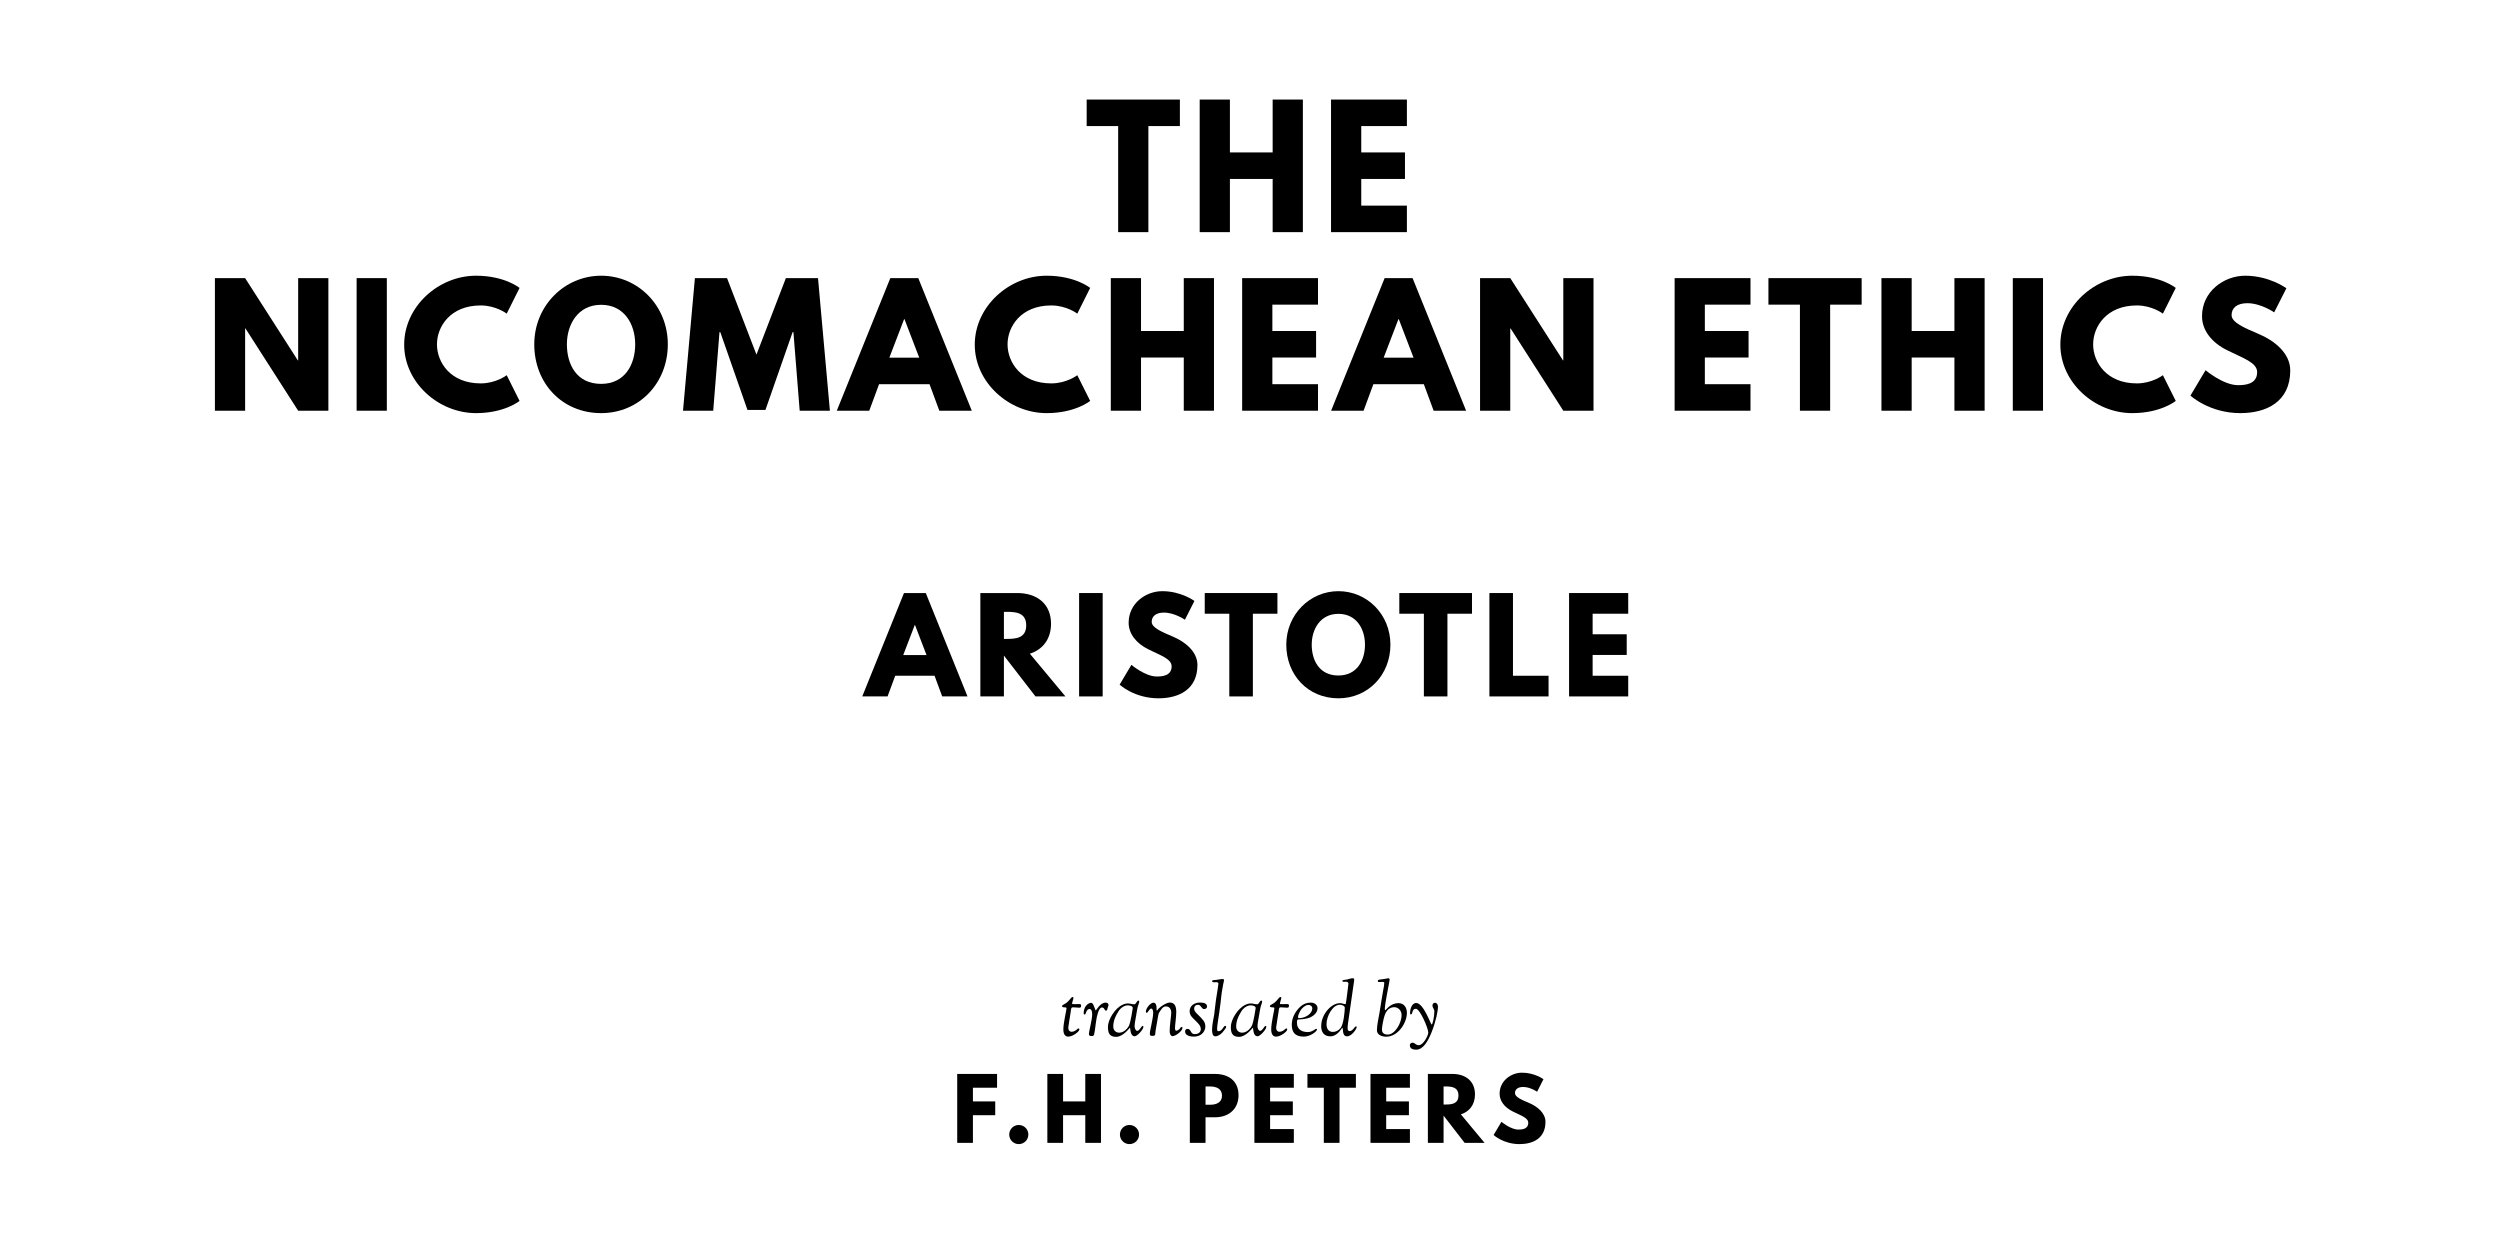
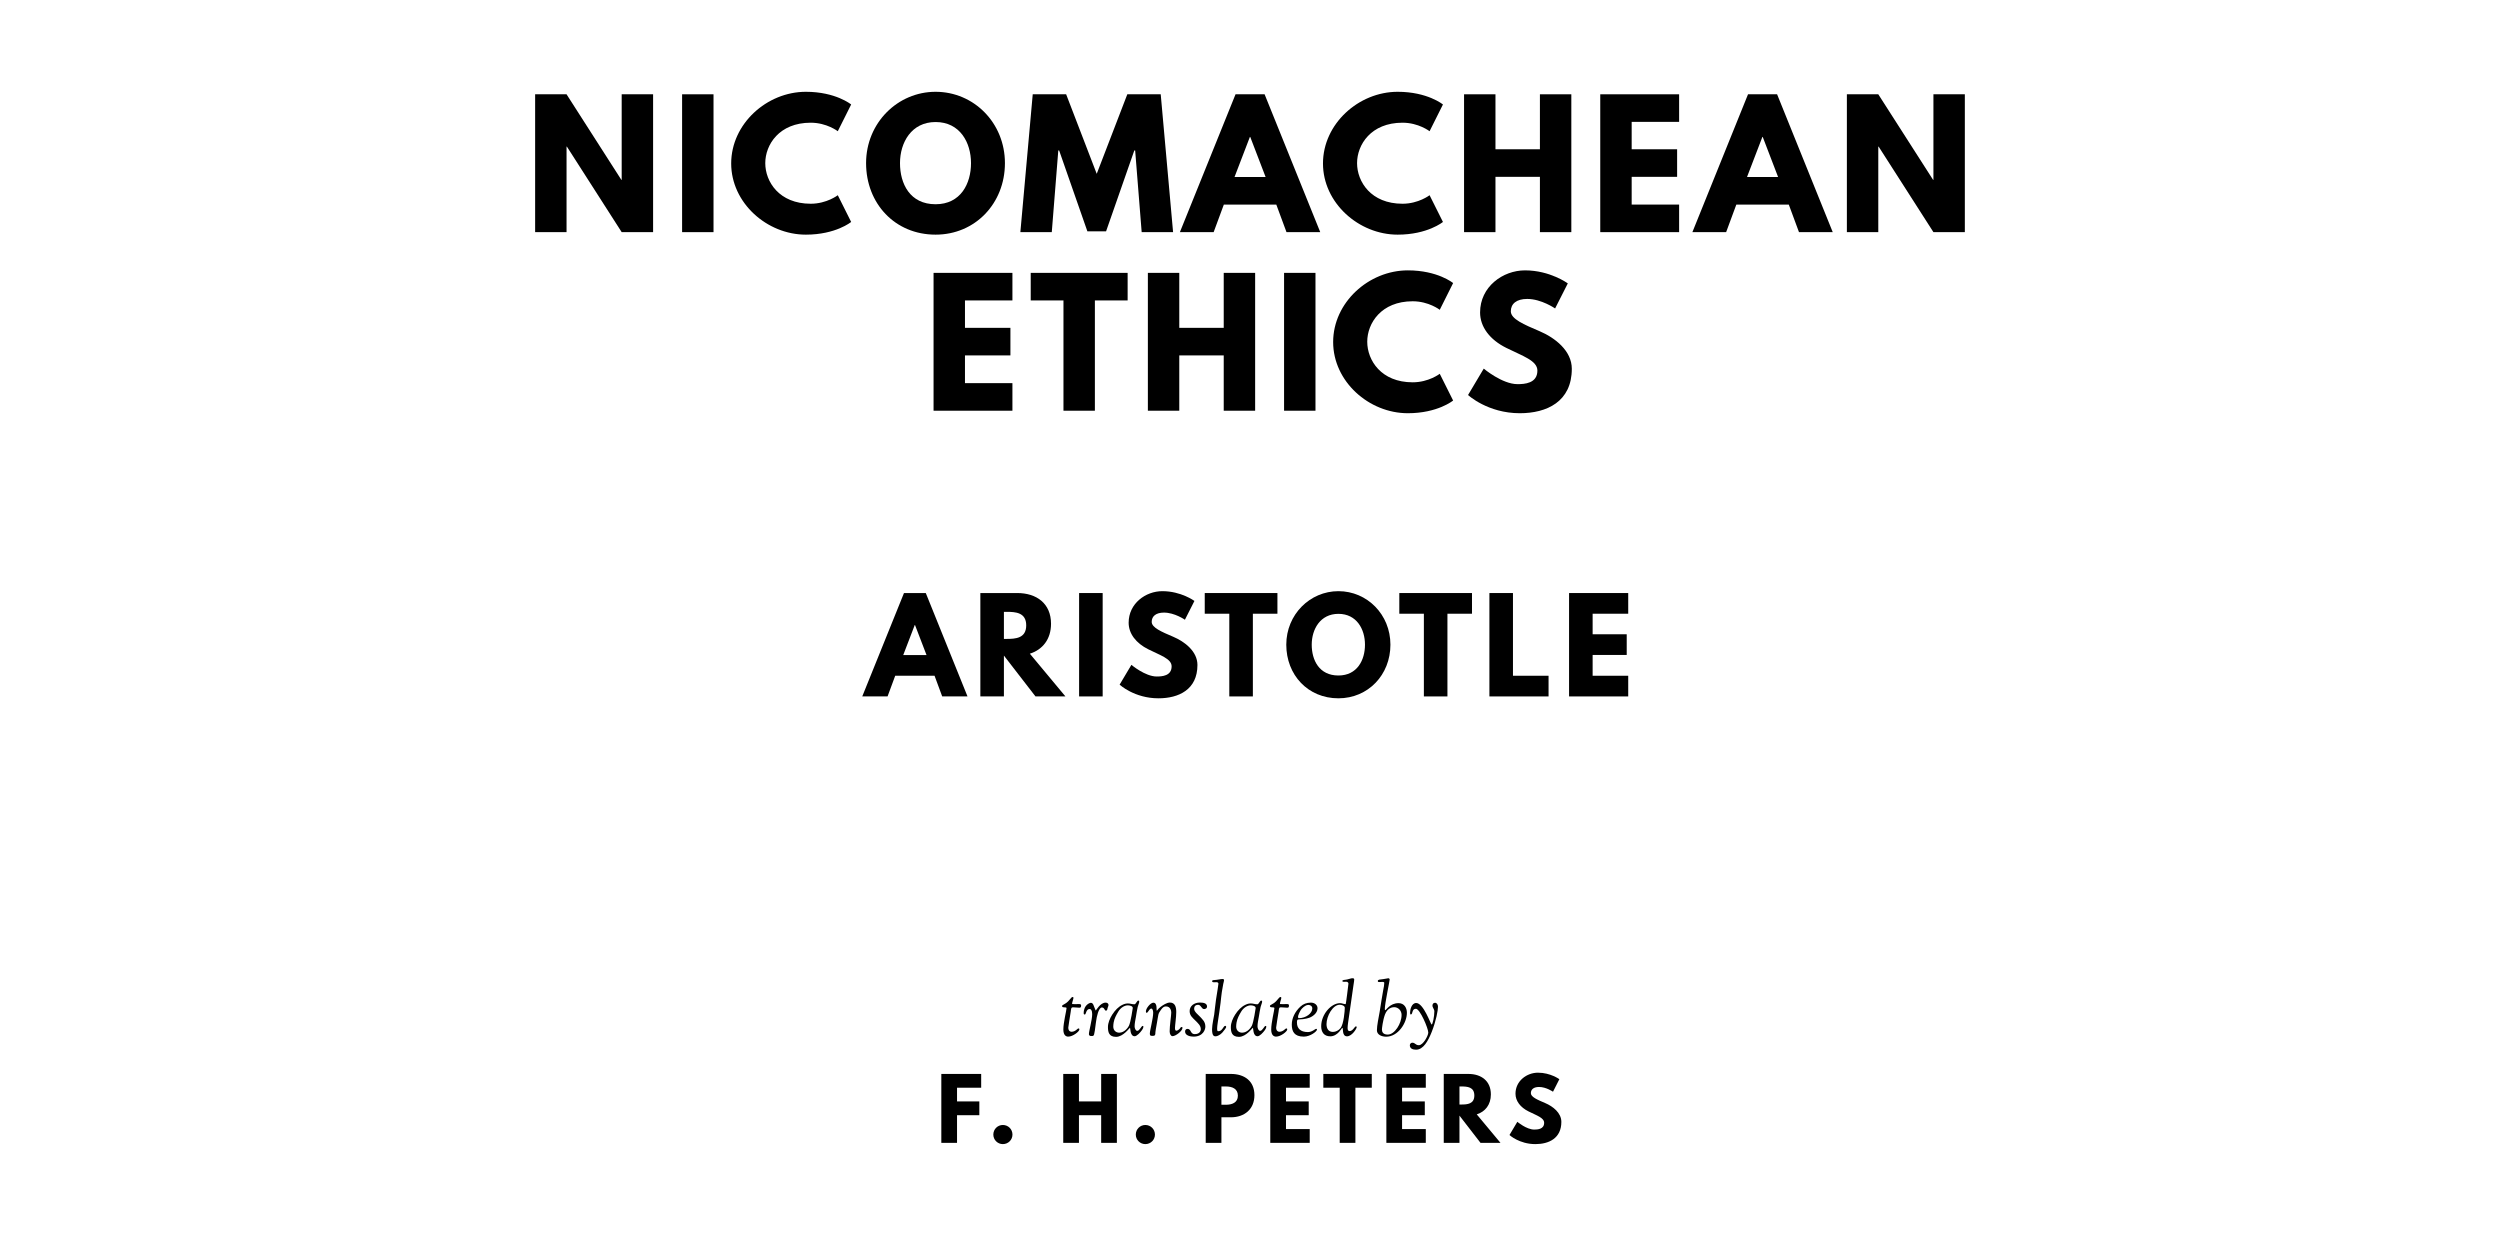
<svg xmlns="http://www.w3.org/2000/svg" version="1.1" viewBox="0 0 1400 690">
  <g>
-     <path d="m 608.533,70.6 17.64,0 0,59.4 16.92,0 0,-59.4 17.64,0 0,-14.85 -52.2,0 0,14.85 z" />
-     <path d="m 688.746,100.21 23.94,0 0,29.79 16.92,0 0,-74.25 -16.92,0 0,29.61 -23.94,0 0,-29.61 -16.92,0 0,74.25 16.92,0 0,-29.79 z" />
-     <path d="m 787.86,55.75 -42.48,0 0,74.25 42.48,0 0,-14.85 -25.56,0 0,-14.94 24.48,0 0,-14.85 -24.48,0 0,-14.76 25.56,0 0,-14.85 z" />
+     <path d="m 317.265,82.094 0.187,0 L 348.143,130 l 17.591,0 0,-77.193 -17.591,0 0,47.906 -0.187,0 -30.69,-47.906 -17.591,0 0,77.193 17.591,0 0,-47.906 z" />
+     <path d="m 399.568,52.807 -17.591,0 0,77.193 17.591,0 0,-77.193 z" />
+     <path d="m 454.004,114.094 c -17.684,0 -25.45,-12.351 -25.45,-22.737 0,-10.292 7.766,-22.643 25.45,-22.643 8.982,0 15.158,4.772 15.158,4.772 l 7.485,-14.971 c 0,0 -8.608,-7.111 -25.357,-7.111 -21.895,0 -41.825,17.965 -41.825,40.14 0,22.082 20.023,39.86 41.825,39.86 16.749,0 25.357,-7.111 25.357,-7.111 l -7.485,-14.971 c 0,0 -6.175,4.772 -15.158,4.772 z" />
+     <path d="m 485.007,91.357 c 0,22.55 16.094,40.047 38.924,40.047 22.175,0 38.83,-17.497 38.83,-40.047 0,-22.55 -17.404,-39.953 -38.83,-39.953 -21.24,0 -38.924,17.404 -38.924,39.953 z m 18.994,0 c 0,-11.509 6.363,-23.018 19.93,-23.018 13.661,0 19.836,11.509 19.836,23.018 0,11.509 -5.801,23.018 -19.836,23.018 -14.409,0 -19.93,-11.509 -19.93,-23.018 z" />
+     <path d="m 639.336,130 17.591,0 -6.924,-77.193 -18.713,0 -17.123,44.538 -17.123,-44.538 -18.713,0 L 571.406,130 l 17.591,0 3.649,-45.754 0.468,0 15.813,45.287 10.48,0 15.813,-45.287 0.468,0 L 639.336,130 Z" />
+     <path d="m 708.178,52.807 -16.281,0 L 660.739,130 l 18.901,0 5.708,-15.439 29.38,0 5.708,15.439 18.901,0 -31.158,-77.193 z m 0.561,46.316 -17.404,0 8.608,-22.456 0.187,0 8.608,22.456 z" />
+     <path d="m 785.407,114.094 c -17.684,0 -25.45,-12.351 -25.45,-22.737 0,-10.292 7.766,-22.643 25.45,-22.643 8.982,0 15.158,4.772 15.158,4.772 l 7.485,-14.971 c 0,0 -8.608,-7.111 -25.357,-7.111 -21.895,0 -41.825,17.965 -41.825,40.14 0,22.082 20.023,39.86 41.825,39.86 16.749,0 25.357,-7.111 25.357,-7.111 l -7.485,-14.971 c 0,0 -6.175,4.772 -15.158,4.772 z" />
+     <path d="m 837.463,99.029 24.889,0 0,30.971 17.591,0 0,-77.193 -17.591,0 0,30.784 -24.889,0 0,-30.784 -17.591,0 0,77.193 17.591,0 0,-30.971 z" />
+     <path d="m 940.308,52.807 -44.164,0 0,77.193 44.164,0 0,-15.439 -26.573,0 0,-15.532 25.45,0 0,-15.439 -25.45,0 0,-15.345 26.573,0 0,-15.439 z" />
+     <path d="m 995.173,52.807 -16.281,0 L 947.735,130 l 18.901,0 5.708,-15.439 29.38,0 5.708,15.439 18.901,0 -31.158,-77.193 z m 0.561,46.316 -17.404,0 8.608,-22.456 0.187,0 8.608,22.456 z" />
+     <path d="m 1051.841,82.094 0.187,0 30.69,47.906 17.591,0 0,-77.193 -17.591,0 0,47.906 -0.187,0 -30.69,-47.906 -17.591,0 0,77.193 17.591,0 0,-47.906 z" />
  </g>
  <g>
-     <path d="m 137.271,183.92 0.18,0 29.52,46.08 16.92,0 0,-74.25 -16.92,0 0,46.08 -0.18,0 -29.52,-46.08 -16.92,0 0,74.25 16.92,0 0,-46.08 z" />
-     <path d="m 216.627,155.75 -16.92,0 0,74.25 16.92,0 0,-74.25 z" />
-     <path d="m 269.178,214.7 c -17.01,0 -24.48,-11.88 -24.48,-21.87 0,-9.9 7.47,-21.78 24.48,-21.78 8.64,0 14.58,4.59 14.58,4.59 l 7.2,-14.4 c 0,0 -8.28,-6.84 -24.39,-6.84 -21.06,0 -40.23,17.28 -40.23,38.61 0,21.24 19.26,38.34 40.23,38.34 16.11,0 24.39,-6.84 24.39,-6.84 l -7.2,-14.4 c 0,0 -5.94,4.59 -14.58,4.59 z" />
-     <path d="m 299.189,192.83 c 0,21.69 15.48,38.52 37.44,38.52 21.33,0 37.35,-16.83 37.35,-38.52 0,-21.69 -16.74,-38.43 -37.35,-38.43 -20.43,0 -37.44,16.74 -37.44,38.43 z m 18.27,0 c 0,-11.07 6.12,-22.14 19.17,-22.14 13.14,0 19.08,11.07 19.08,22.14 0,11.07 -5.58,22.14 -19.08,22.14 -13.86,0 -19.17,-11.07 -19.17,-22.14 z" />
-     <path d="m 447.825,230 16.92,0 -6.66,-74.25 -18,0 -16.47,42.84 -16.47,-42.84 -18,0 -6.66,74.25 16.92,0 3.51,-44.01 0.45,0 15.21,43.56 10.08,0 15.21,-43.56 0.45,0 3.51,44.01 z" />
-     <path d="m 514.233,155.75 -15.66,0 -29.97,74.25 18.18,0 5.49,-14.85 28.26,0 5.49,14.85 18.18,0 -29.97,-74.25 z m 0.54,44.55 -16.74,0 8.28,-21.6 0.18,0 8.28,21.6 z" />
-     <path d="m 588.709,214.7 c -17.01,0 -24.48,-11.88 -24.48,-21.87 0,-9.9 7.47,-21.78 24.48,-21.78 8.64,0 14.58,4.59 14.58,4.59 l 7.2,-14.4 c 0,0 -8.28,-6.84 -24.39,-6.84 -21.06,0 -40.23,17.28 -40.23,38.61 0,21.24 19.26,38.34 40.23,38.34 16.11,0 24.39,-6.84 24.39,-6.84 l -7.2,-14.4 c 0,0 -5.94,4.59 -14.58,4.59 z" />
-     <path d="m 638.97,200.21 23.94,0 0,29.79 16.92,0 0,-74.25 -16.92,0 0,29.61 -23.94,0 0,-29.61 -16.92,0 0,74.25 16.92,0 0,-29.79 z" />
-     <path d="m 738.085,155.75 -42.48,0 0,74.25 42.48,0 0,-14.85 -25.56,0 0,-14.94 24.48,0 0,-14.85 -24.48,0 0,-14.76 25.56,0 0,-14.85 z" />
-     <path d="m 791.049,155.75 -15.66,0 -29.97,74.25 18.18,0 5.49,-14.85 28.26,0 5.49,14.85 18.18,0 -29.97,-74.25 z m 0.54,44.55 -16.74,0 8.28,-21.6 0.18,0 8.28,21.6 z" />
-     <path d="m 845.748,183.92 0.18,0 29.52,46.08 16.92,0 0,-74.25 -16.92,0 0,46.08 -0.18,0 -29.52,-46.08 -16.92,0 0,74.25 16.92,0 0,-46.08 z" />
-     <path d="m 980.273,155.75 -42.48,0 0,74.25 42.48,0 0,-14.85 -25.56,0 0,-14.94 24.48,0 0,-14.85 -24.48,0 0,-14.76 25.56,0 0,-14.85 z" />
-     <path d="m 990.32,170.6 17.64,0 0,59.4 16.92,0 0,-59.4 17.64,0 0,-14.85 -52.2,0 0,14.85 z" />
-     <path d="m 1070.533,200.21 23.94,0 0,29.79 16.92,0 0,-74.25 -16.92,0 0,29.61 -23.94,0 0,-29.61 -16.92,0 0,74.25 16.92,0 0,-29.79 z" />
-     <path d="m 1144.088,155.75 -16.92,0 0,74.25 16.92,0 0,-74.25 z" />
-     <path d="m 1196.639,214.7 c -17.01,0 -24.48,-11.88 -24.48,-21.87 0,-9.9 7.47,-21.78 24.48,-21.78 8.64,0 14.58,4.59 14.58,4.59 l 7.2,-14.4 c 0,0 -8.28,-6.84 -24.39,-6.84 -21.06,0 -40.23,17.28 -40.23,38.61 0,21.24 19.26,38.34 40.23,38.34 16.11,0 24.39,-6.84 24.39,-6.84 l -7.2,-14.4 c 0,0 -5.94,4.59 -14.58,4.59 z" />
-     <path d="m 1257.34,154.4 c -11.97,0 -24.21,8.82 -24.21,22.68 0,7.74 5.22,14.67 14.13,19.08 8.82,4.41 16.74,6.84 16.74,12.24 0,6.93 -7.02,7.29 -10.71,7.29 -8.28,0 -18.18,-8.37 -18.18,-8.37 l -8.46,14.22 c 0,0 10.53,9.81 27.9,9.81 14.49,0 27.99,-6.21 27.99,-23.94 0,-9.72 -9.09,-16.74 -17.37,-20.25 -8.46,-3.6 -15.48,-6.57 -15.48,-10.71 0,-4.05 3.06,-6.66 8.82,-6.66 7.65,0 15.03,5.13 15.03,5.13 l 6.84,-13.5 c 0,0 -9.54,-7.02 -23.04,-7.02 z" />
+     <path d="m 566.956,152.807 -44.164,0 0,77.193 44.164,0 0,-15.439 -26.573,0 0,-15.532 25.45,0 0,-15.439 -25.45,0 0,-15.345 26.573,0 0,-15.439 z" />
+     <path d="m 577.203,168.246 18.339,0 0,61.754 17.591,0 0,-61.754 18.339,0 0,-15.439 -54.269,0 0,15.439 z" />
+     <path d="m 660.398,199.029 24.889,0 0,30.971 17.591,0 0,-77.193 -17.591,0 0,30.784 -24.889,0 0,-30.784 -17.591,0 0,77.193 17.591,0 0,-30.971 z" />
+     <path d="m 736.67,152.807 -17.591,0 0,77.193 17.591,0 0,-77.193 z" />
+     <path d="m 791.105,214.094 c -17.684,0 -25.45,-12.351 -25.45,-22.737 0,-10.292 7.766,-22.643 25.45,-22.643 8.982,0 15.158,4.772 15.158,4.772 l 7.485,-14.971 c 0,0 -8.608,-7.111 -25.357,-7.111 -21.895,0 -41.825,17.965 -41.825,40.14 0,22.082 20.023,39.86 41.825,39.86 16.749,0 25.357,-7.111 25.357,-7.111 l -7.485,-14.971 c 0,0 -6.175,4.772 -15.158,4.772 z" />
+     <path d="m 854.015,151.404 c -12.444,0 -25.17,9.17 -25.17,23.579 0,8.047 5.427,15.251 14.69,19.836 9.17,4.585 17.404,7.111 17.404,12.725 0,7.205 -7.298,7.579 -11.135,7.579 -8.608,0 -18.901,-8.702 -18.901,-8.702 l -8.795,14.784 c 0,0 10.947,10.199 29.006,10.199 15.064,0 29.099,-6.456 29.099,-24.889 0,-10.105 -9.45,-17.404 -18.058,-21.053 -8.795,-3.743 -16.094,-6.83 -16.094,-11.135 0,-4.211 3.181,-6.924 9.17,-6.924 7.953,0 15.626,5.333 15.626,5.333 l 7.111,-14.035 c 0,0 -9.918,-7.298 -23.953,-7.298 z" />
  </g>
  <g>
    <path d="m 518.439,332.105 -12.211,0 L 482.86,390 l 14.175,0 4.281,-11.579 22.035,0 4.281,11.579 14.175,0 -23.368,-57.895 z m 0.421,34.737 -13.053,0 6.456,-16.842 0.14,0 6.456,16.842 z" />
    <path d="m 548.997,332.105 0,57.895 13.193,0 0,-22.877 17.684,22.877 16.772,0 -19.93,-23.93 c 7.088,-2.246 11.86,-8.07 11.86,-16.772 0,-11.368 -8.14,-17.193 -18.877,-17.193 l -20.702,0 z m 13.193,25.684 0,-15.158 1.544,0 c 4.982,0 10.947,0.351 10.947,7.579 0,7.228 -5.965,7.579 -10.947,7.579 l -1.544,0 z" />
    <path d="m 617.491,332.105 -13.193,0 0,57.895 13.193,0 0,-57.895 z" />
    <path d="m 650.917,331.053 c -9.333,0 -18.877,6.877 -18.877,17.684 0,6.035 4.07,11.439 11.018,14.877 6.877,3.439 13.053,5.333 13.053,9.544 0,5.404 -5.474,5.684 -8.351,5.684 -6.456,0 -14.175,-6.526 -14.175,-6.526 l -6.596,11.088 c 0,0 8.211,7.649 21.754,7.649 11.298,0 21.825,-4.842 21.825,-18.667 0,-7.579 -7.088,-13.053 -13.544,-15.789 -6.596,-2.807 -12.07,-5.123 -12.07,-8.351 0,-3.158 2.386,-5.193 6.877,-5.193 5.965,0 11.719,4 11.719,4 l 5.333,-10.526 c 0,0 -7.439,-5.474 -17.965,-5.474 z" />
    <path d="m 674.657,343.684 13.754,0 0,46.316 13.193,0 0,-46.316 13.754,0 0,-11.579 -40.702,0 0,11.579 z" />
    <path d="m 720.32,361.018 c 0,16.912 12.07,30.035 29.193,30.035 16.632,0 29.123,-13.123 29.123,-30.035 0,-16.912 -13.053,-29.965 -29.123,-29.965 -15.93,0 -29.193,13.053 -29.193,29.965 z m 14.246,0 c 0,-8.632 4.772,-17.263 14.947,-17.263 10.246,0 14.877,8.632 14.877,17.263 0,8.632 -4.351,17.263 -14.877,17.263 -10.807,0 -14.947,-8.632 -14.947,-17.263 z" />
    <path d="m 783.615,343.684 13.754,0 0,46.316 13.193,0 0,-46.316 13.754,0 0,-11.579 -40.702,0 0,11.579 z" />
    <path d="m 847.261,332.105 -13.193,0 0,57.895 33.123,0 0,-11.579 -19.93,0 0,-46.316 z" />
    <path d="m 911.802,332.105 -33.123,0 0,57.895 33.123,0 0,-11.579 -19.93,0 0,-11.649 19.088,0 0,-11.579 -19.088,0 0,-11.509 19.93,0 0,-11.579 z" />
  </g>
  <g>
    <path d="m 594.755,563.422 c 0,1.19 2.508,0.255 2.508,1.148 0,1.148 -1.785,8.034 -1.785,11.945 0,3.316 1.573,3.996 2.721,3.996 2.635,0 6.249,-2.891 6.249,-3.996 0,-0.595 -0.34,-0.595 -0.468,-0.595 -0.68,0 -1.658,1.87 -3.996,1.87 -0.17,0 -1.743,-0.085 -1.743,-2.338 0,-0.68 0.978,-6.206 1.36,-8.842 0.255,-1.743 0.128,-2.508 1.36,-2.508 0.935,0 2.763,0.213 3.443,0.213 0.765,0 1.02,-0.255 1.02,-1.233 0,-0.51 -0.213,-0.808 -1.105,-0.808 -0.468,0 -0.808,0.043 -2.465,0.043 -1.403,0 -1.488,-0.043 -1.488,-0.298 0,-0.638 0.765,-2.635 0.765,-3.188 0,-0.383 -0.213,-0.51 -0.425,-0.51 -0.68,0 -0.765,0.553 -2.465,2.338 -1.87,1.955 -3.486,1.913 -3.486,2.763 z" />
    <path d="m 606.863,567.418 c 0,0.595 0.34,0.723 0.51,0.723 0.213,0 0.34,-0.128 0.468,-0.255 0.255,-0.298 0.595,-2.848 2.338,-2.848 0.765,0 1.445,0.765 1.445,2.891 0,3.188 -1.828,9.437 -1.828,11.137 0,1.02 0.85,1.105 1.275,1.105 l 0.213,0 c 1.53,0 1.445,0 2.38,-7.226 l 0.213,-1.403 c 0.213,-1.785 1.275,-7.354 3.188,-7.354 1.53,0 1.36,1.785 2.295,1.785 0.765,0 0.85,-1.318 0.935,-1.615 0.128,-0.468 0.468,-1.02 0.468,-1.573 0,-0.595 -0.468,-1.318 -1.573,-1.318 -3.146,0 -5.271,4.378 -5.569,4.378 -0.085,0 -0.128,-0.043 -1.19,-2.806 -0.255,-0.68 -0.68,-1.488 -1.573,-1.488 -0.383,0 -3.996,1.02 -3.996,5.866 z" />
    <path d="m 620.454,575.154 c 0,2.763 0.51,5.484 4.548,5.484 4.038,0 7.566,-5.101 7.779,-5.101 0.298,0 -0.085,4.761 2.635,4.761 1.148,0 3.061,-1.955 4.123,-3.486 0.553,-0.765 0.765,-1.403 0.765,-1.828 0,-0.17 -0.043,-0.468 -0.383,-0.468 -0.808,0 -1.7,2.763 -3.103,2.763 -0.808,0 -1.445,-1.403 -1.445,-2.508 0,-1.615 0.425,-3.571 0.765,-5.441 0.34,-1.913 0.595,-3.868 0.978,-5.441 0.298,-1.233 0.85,-2.253 0.85,-2.933 0,-0.468 -0.213,-0.638 -0.468,-0.638 -0.85,0 -1.36,2.083 -2.21,2.083 -1.403,0 -2.295,-0.468 -3.613,-0.468 -1.105,0 -1.955,0.213 -3.103,0.765 -2.253,1.063 -4.208,3.103 -5.739,5.526 -1.318,2.125 -2.38,4.548 -2.38,6.929 z m 2.976,-0.255 c 0,-0.765 0.085,-1.53 0.213,-2.295 0.383,-2.21 1.403,-4.123 2.635,-6.164 1.275,-2.168 3.528,-3.443 5.271,-3.443 0.893,0 2.806,0.298 2.806,1.488 0,0.128 -1.148,7.949 -2.168,9.989 -0.383,0.765 -2.38,3.826 -5.441,3.826 -1.785,0 -3.316,-1.275 -3.316,-3.401 z" />
    <path d="m 641.7,566.355 c 0,0.468 0.085,0.808 0.383,0.808 0.935,0 1.403,-2.38 2.721,-2.38 0.425,0 0.978,0.85 0.978,2.338 0,3.273 -1.87,9.862 -1.87,11.647 0,1.233 0.34,1.318 1.488,1.318 1.105,0 1.445,-0.17 1.573,-1.105 0.085,-0.595 -0.213,-0.085 0.85,-5.824 1.02,-5.484 0.51,-5.101 2.338,-7.694 0.978,-1.403 1.785,-1.87 2.763,-1.87 2.763,0 2.976,2.806 2.976,3.486 0,1.573 -0.893,7.269 -0.893,10.499 0,1.488 0.723,2.678 1.573,2.678 1.87,0 5.611,-2.976 5.611,-4.633 0,-0.255 -0.085,-0.51 -0.383,-0.51 -0.638,0 -0.808,0.51 -1.318,1.148 0,0 -0.978,0.935 -1.7,0.935 -0.468,0 -0.808,-0.34 -0.808,-1.53 0,-1.445 0.723,-5.951 0.723,-8.927 0,-2.678 -0.595,-5.313 -3.571,-5.313 -1.785,0 -4.038,1.53 -5.186,2.423 -1.573,1.19 -1.87,2.125 -2.125,2.125 -0.383,0 0.51,-4.463 -1.955,-4.463 -1.615,0 -4.166,3.188 -4.166,4.846 z" />
    <path d="m 663.651,577.705 c 0,2.253 3.061,2.806 4.718,2.806 5.441,0 6.631,-4.038 6.631,-5.569 0,-2.848 -1.615,-4.038 -2.933,-5.526 -1.02,-1.105 -3.358,-2.848 -3.358,-4.463 0,-1.275 0.638,-2.253 2.253,-2.253 1.658,0 1.828,2.38 3.358,2.38 0.213,0 1.615,-0.128 1.615,-1.445 0,-1.658 -1.658,-2.21 -3.953,-2.21 -3.316,0 -5.781,1.955 -5.781,4.803 0,2.55 1.615,3.656 3.316,5.399 1.53,1.53 2.933,2.763 2.933,4.761 0,0.51 -0.298,2.721 -3.401,2.721 -2.593,0 -1.87,-2.933 -4.038,-2.933 -0.51,0 -1.36,0.213 -1.36,1.53 z" />
    <path d="m 678.75,576.344 c 0,3.996 1.233,3.996 2.083,3.996 0.808,0 2.593,-0.85 3.698,-2.125 1.02,-1.19 2.125,-2.635 2.125,-3.061 0,-0.425 -0.213,-0.68 -0.51,-0.68 -1.105,0 -1.53,3.018 -3.868,3.018 -0.553,0 -0.68,-0.213 -0.68,-1.658 0,-1.445 0.51,-4.123 1.233,-9.139 1.36,-9.139 0.638,-7.566 2.21,-15.813 0.128,-0.808 0.425,-1.36 0.425,-1.955 0,-0.425 -0.213,-0.68 -0.893,-0.68 -1.105,0 -2.04,0.425 -5.143,0.638 -0.553,0.043 -0.638,0.383 -0.638,0.595 0,0.468 0.383,0.595 1.233,0.595 0.51,0 0.595,-0.043 1.233,-0.043 0.638,0 1.063,0.34 1.063,0.85 0,0.51 -0.638,4.336 -1.36,8.927 -0.425,2.721 -0.638,5.739 -1.02,8.417 -0.085,0.68 -1.19,5.696 -1.19,8.119 z" />
    <path d="m 689.28,575.154 c 0,2.763 0.51,5.484 4.548,5.484 4.038,0 7.566,-5.101 7.779,-5.101 0.298,0 -0.085,4.761 2.635,4.761 1.148,0 3.061,-1.955 4.123,-3.486 0.553,-0.765 0.765,-1.403 0.765,-1.828 0,-0.17 -0.043,-0.468 -0.383,-0.468 -0.808,0 -1.7,2.763 -3.103,2.763 -0.808,0 -1.445,-1.403 -1.445,-2.508 0,-1.615 0.425,-3.571 0.765,-5.441 0.34,-1.913 0.595,-3.868 0.978,-5.441 0.298,-1.233 0.85,-2.253 0.85,-2.933 0,-0.468 -0.213,-0.638 -0.468,-0.638 -0.85,0 -1.36,2.083 -2.21,2.083 -1.403,0 -2.295,-0.468 -3.613,-0.468 -1.105,0 -1.955,0.213 -3.103,0.765 -2.253,1.063 -4.208,3.103 -5.739,5.526 -1.318,2.125 -2.38,4.548 -2.38,6.929 z m 2.976,-0.255 c 0,-0.765 0.085,-1.53 0.213,-2.295 0.383,-2.21 1.403,-4.123 2.635,-6.164 1.275,-2.168 3.528,-3.443 5.271,-3.443 0.893,0 2.806,0.298 2.806,1.488 0,0.128 -1.148,7.949 -2.168,9.989 -0.383,0.765 -2.38,3.826 -5.441,3.826 -1.785,0 -3.316,-1.275 -3.316,-3.401 z" />
    <path d="m 711.154,563.422 c 0,1.19 2.508,0.255 2.508,1.148 0,1.148 -1.785,8.034 -1.785,11.945 0,3.316 1.573,3.996 2.721,3.996 2.635,0 6.249,-2.891 6.249,-3.996 0,-0.595 -0.34,-0.595 -0.468,-0.595 -0.68,0 -1.658,1.87 -3.996,1.87 -0.17,0 -1.743,-0.085 -1.743,-2.338 0,-0.68 0.978,-6.206 1.36,-8.842 0.255,-1.743 0.128,-2.508 1.36,-2.508 0.935,0 2.763,0.213 3.443,0.213 0.765,0 1.02,-0.255 1.02,-1.233 0,-0.51 -0.213,-0.808 -1.105,-0.808 -0.468,0 -0.808,0.043 -2.465,0.043 -1.403,0 -1.488,-0.043 -1.488,-0.298 0,-0.638 0.765,-2.635 0.765,-3.188 0,-0.383 -0.213,-0.51 -0.425,-0.51 -0.68,0 -0.765,0.553 -2.465,2.338 -1.87,1.955 -3.486,1.913 -3.486,2.763 z" />
    <path d="m 723.403,573.751 c 0,3.783 1.318,6.759 6.716,6.759 3.698,0 7.396,-2.976 7.396,-3.953 0,-0.255 -0.17,-0.425 -0.51,-0.425 -0.468,0 -2.168,1.828 -4.591,1.828 -4.208,0 -6.121,-2.125 -6.121,-5.314 0,-1.105 0.128,-1.743 0.723,-1.743 3.996,-0.043 6.291,-0.978 6.674,-1.148 0.808,-0.34 4.123,-2.083 4.123,-5.143 0,-1.87 -1.7,-3.146 -3.698,-3.146 -2.38,0 -4.336,0.765 -5.909,2.253 -2.933,2.721 -4.803,6.376 -4.803,10.032 z m 3.486,-4.421 c 0,-0.553 0.978,-3.273 2.253,-4.591 1.105,-1.148 2.423,-1.998 3.486,-1.998 0.723,0 2.253,0.383 2.253,1.998 0,2.678 -3.486,5.441 -7.609,5.441 -0.298,0 -0.383,-0.553 -0.383,-0.85 z" />
    <path d="m 739.868,574.687 c 0,3.188 1.488,5.654 5.101,5.654 4.208,0 6.376,-4.761 6.759,-4.761 0.595,0 -0.383,4.761 2.593,4.761 2.763,0 5.441,-4.293 5.441,-5.186 0,-0.17 -0.128,-0.383 -0.468,-0.383 -0.68,0 -1.658,2.635 -3.528,2.635 -0.978,0 -1.105,-0.893 -1.105,-1.828 0,-1.275 0.425,-3.953 0.893,-7.184 2.38,-17.386 2.806,-18.746 2.806,-19.851 0,-0.383 -0.298,-0.723 -0.68,-0.723 -1.148,0 -0.893,0.085 -3.273,0.68 -1.19,0.298 -2.678,0.128 -2.678,0.85 0,0.298 0.255,0.468 0.68,0.468 0.043,0 1.02,-0.043 1.488,-0.043 0.638,0 1.233,0.425 1.233,1.063 0,0.298 -1.403,11.477 -1.53,11.477 -1.19,0 -2.04,-0.553 -3.146,-0.553 -5.058,0 -10.584,6.334 -10.584,12.922 z m 2.976,-1.19 c 0,-4.463 3.486,-10.84 7.396,-10.84 1.148,0 2.848,0.553 2.848,1.7 0,1.7 -0.638,9.182 -2.338,11.307 -1.105,1.403 -2.763,2.21 -4.293,2.21 -2.593,0 -3.613,-1.913 -3.613,-4.378 z" />
    <path d="m 771.07,576.982 c 0,2.465 2.678,3.571 5.186,3.571 6.589,0 11.605,-7.609 11.605,-13.39 0,-2.763 -1.488,-5.399 -4.676,-5.399 -4.888,0 -6.886,3.953 -7.481,3.953 -0.085,0 -0.213,-0.34 -0.213,-0.638 0,-3.061 2.721,-15.728 2.721,-16.493 0,-0.468 -0.34,-0.765 -0.808,-0.765 -0.255,0 -1.02,0.255 -2.678,0.468 -1.955,0.255 -3.146,0.213 -3.146,1.063 0,0.595 0.34,0.595 0.808,0.595 0.638,0 1.105,-0.085 1.743,-0.085 0.85,0 1.063,0.298 1.063,0.51 0,1.02 -0.255,2.508 -0.638,4.336 -0.638,3.146 -1.148,7.269 -1.913,11.69 -0.595,3.443 -1.573,7.864 -1.573,10.584 z m 2.806,-0.51 c 0,-0.425 0.468,-4.973 1.7,-8.332 1.36,-3.698 4.123,-4.123 5.143,-4.123 2.338,0 4.166,1.955 4.166,4.336 0,4.888 -3.911,11.01 -7.736,11.01 -2.635,0 -3.273,-1.445 -3.273,-2.891 z" />
    <path d="m 789.506,585.313 c 0,1.955 1.7,2.508 3.528,2.508 3.996,0 6.716,-4.846 8.714,-9.904 2.508,-6.334 3.528,-12.2 3.528,-14.113 0,-1.318 -0.723,-2.253 -1.658,-2.253 -1.02,0 -1.445,0.808 -1.445,1.573 0,1.148 1.063,1.998 1.063,3.231 0,2.848 -0.935,7.396 -1.53,7.396 -0.468,0 -4.506,-12.072 -8.629,-12.072 -2.593,0 -3.443,3.698 -3.443,5.484 0,0.723 0.17,0.935 0.425,0.935 1.275,0 0.383,-3.188 2.848,-3.188 2.253,0 6.929,10.967 6.929,13.348 0,1.615 -2.806,7.056 -5.271,7.056 -1.955,0 -1.998,-1.403 -3.698,-1.403 -0.723,0 -1.36,0.68 -1.36,1.403 z" />
  </g>
  <g>
-     <path d="m 558.356,601.404 -22.316,0 0,38.596 8.795,0 0,-15.485 12.491,0 0,-7.719 -12.491,0 0,-7.673 13.52,0 0,-7.719 z" />
-     <path d="m 570.496,629.988 c -2.947,0 -5.333,2.386 -5.333,5.38 0,2.947 2.386,5.333 5.333,5.333 2.994,0 5.38,-2.386 5.38,-5.333 0,-2.994 -2.386,-5.38 -5.38,-5.38 z" />
-     <path d="m 595.314,624.515 12.444,0 0,15.485 8.795,0 0,-38.596 -8.795,0 0,15.392 -12.444,0 0,-15.392 -8.795,0 0,38.596 8.795,0 0,-15.485 z" />
-     <path d="m 632.488,629.988 c -2.947,0 -5.333,2.386 -5.333,5.38 0,2.947 2.386,5.333 5.333,5.333 2.994,0 5.38,-2.386 5.38,-5.333 0,-2.994 -2.386,-5.38 -5.38,-5.38 z" />
-     <path d="m 666.303,601.404 0,38.596 8.795,0 0,-14.316 5.287,0 c 7.532,0 13.193,-4.444 13.193,-12.398 0,-8 -5.661,-11.883 -13.193,-11.883 l -14.082,0 z m 8.795,17.263 0,-10.246 2.48,0 c 3.462,0 6.737,1.17 6.737,5.146 0,3.93 -3.275,5.099 -6.737,5.099 l -2.48,0 z" />
-     <path d="m 724.543,601.404 -22.082,0 0,38.596 22.082,0 0,-7.719 -13.287,0 0,-7.766 12.725,0 0,-7.719 -12.725,0 0,-7.673 13.287,0 0,-7.719 z" />
-     <path d="m 732.167,609.123 9.17,0 0,30.877 8.795,0 0,-30.877 9.17,0 0,-7.719 -27.134,0 0,7.719 z" />
-     <path d="m 789.551,601.404 -22.082,0 0,38.596 22.082,0 0,-7.719 -13.287,0 0,-7.766 12.725,0 0,-7.719 -12.725,0 0,-7.673 13.287,0 0,-7.719 z" />
-     <path d="m 799.607,601.404 0,38.596 8.795,0 0,-15.251 11.789,15.251 11.181,0 -13.287,-15.953 c 4.725,-1.497 7.906,-5.38 7.906,-11.181 0,-7.579 -5.427,-11.462 -12.585,-11.462 l -13.801,0 z m 8.795,17.123 0,-10.105 1.029,0 c 3.322,0 7.298,0.234 7.298,5.053 0,4.819 -3.977,5.053 -7.298,5.053 l -1.029,0 z" />
-     <path d="m 852.364,600.702 c -6.222,0 -12.585,4.585 -12.585,11.789 0,4.023 2.713,7.626 7.345,9.918 4.585,2.292 8.702,3.556 8.702,6.363 0,3.602 -3.649,3.789 -5.567,3.789 -4.304,0 -9.45,-4.351 -9.45,-4.351 l -4.398,7.392 c 0,0 5.474,5.099 14.503,5.099 7.532,0 14.55,-3.228 14.55,-12.444 0,-5.053 -4.725,-8.702 -9.029,-10.526 -4.398,-1.871 -8.047,-3.415 -8.047,-5.567 0,-2.105 1.591,-3.462 4.585,-3.462 3.977,0 7.813,2.667 7.813,2.667 l 3.556,-7.018 c 0,0 -4.959,-3.649 -11.977,-3.649 z" />
+     <path d="m 549.459,601.404 -22.316,0 0,38.596 8.795,0 0,-15.485 12.491,0 0,-7.719 -12.491,0 0,-7.673 13.52,0 0,-7.719 z" />
+     <path d="m 561.6,629.988 c -2.947,0 -5.333,2.386 -5.333,5.38 0,2.947 2.386,5.333 5.333,5.333 2.994,0 5.38,-2.386 5.38,-5.333 0,-2.994 -2.386,-5.38 -5.38,-5.38 z" />
+     <path d="m 604.21,624.515 12.444,0 0,15.485 8.795,0 0,-38.596 -8.795,0 0,15.392 -12.444,0 0,-15.392 -8.795,0 0,38.596 8.795,0 0,-15.485 z" />
+     <path d="m 641.384,629.988 c -2.947,0 -5.333,2.386 -5.333,5.38 0,2.947 2.386,5.333 5.333,5.333 2.994,0 5.38,-2.386 5.38,-5.333 0,-2.994 -2.386,-5.38 -5.38,-5.38 z" />
+     <path d="m 675.199,601.404 0,38.596 8.795,0 0,-14.316 5.287,0 c 7.532,0 13.193,-4.444 13.193,-12.398 0,-8 -5.661,-11.883 -13.193,-11.883 l -14.082,0 z m 8.795,17.263 0,-10.246 2.48,0 c 3.462,0 6.737,1.17 6.737,5.146 0,3.93 -3.275,5.099 -6.737,5.099 l -2.48,0 z" />
+     <path d="m 733.44,601.404 -22.082,0 0,38.596 22.082,0 0,-7.719 -13.287,0 0,-7.766 12.725,0 0,-7.719 -12.725,0 0,-7.673 13.287,0 0,-7.719 z" />
+     <path d="m 741.063,609.123 9.17,0 0,30.877 8.795,0 0,-30.877 9.17,0 0,-7.719 -27.134,0 0,7.719 z" />
+     <path d="m 798.447,601.404 -22.082,0 0,38.596 22.082,0 0,-7.719 -13.287,0 0,-7.766 12.725,0 0,-7.719 -12.725,0 0,-7.673 13.287,0 0,-7.719 z" />
+     <path d="m 808.503,601.404 0,38.596 8.795,0 0,-15.251 11.789,15.251 11.181,0 -13.287,-15.953 c 4.725,-1.497 7.906,-5.38 7.906,-11.181 0,-7.579 -5.427,-11.462 -12.585,-11.462 l -13.801,0 z m 8.795,17.123 0,-10.105 1.029,0 c 3.322,0 7.298,0.234 7.298,5.053 0,4.819 -3.977,5.053 -7.298,5.053 l -1.029,0 z" />
+     <path d="m 861.26,600.702 c -6.222,0 -12.585,4.585 -12.585,11.789 0,4.023 2.713,7.626 7.345,9.918 4.585,2.292 8.702,3.556 8.702,6.363 0,3.602 -3.649,3.789 -5.567,3.789 -4.304,0 -9.45,-4.351 -9.45,-4.351 l -4.398,7.392 c 0,0 5.474,5.099 14.503,5.099 7.532,0 14.55,-3.228 14.55,-12.444 0,-5.053 -4.725,-8.702 -9.029,-10.526 -4.398,-1.871 -8.047,-3.415 -8.047,-5.567 0,-2.105 1.591,-3.462 4.585,-3.462 3.977,0 7.813,2.667 7.813,2.667 l 3.556,-7.018 c 0,0 -4.959,-3.649 -11.977,-3.649 z" />
  </g>
</svg>
